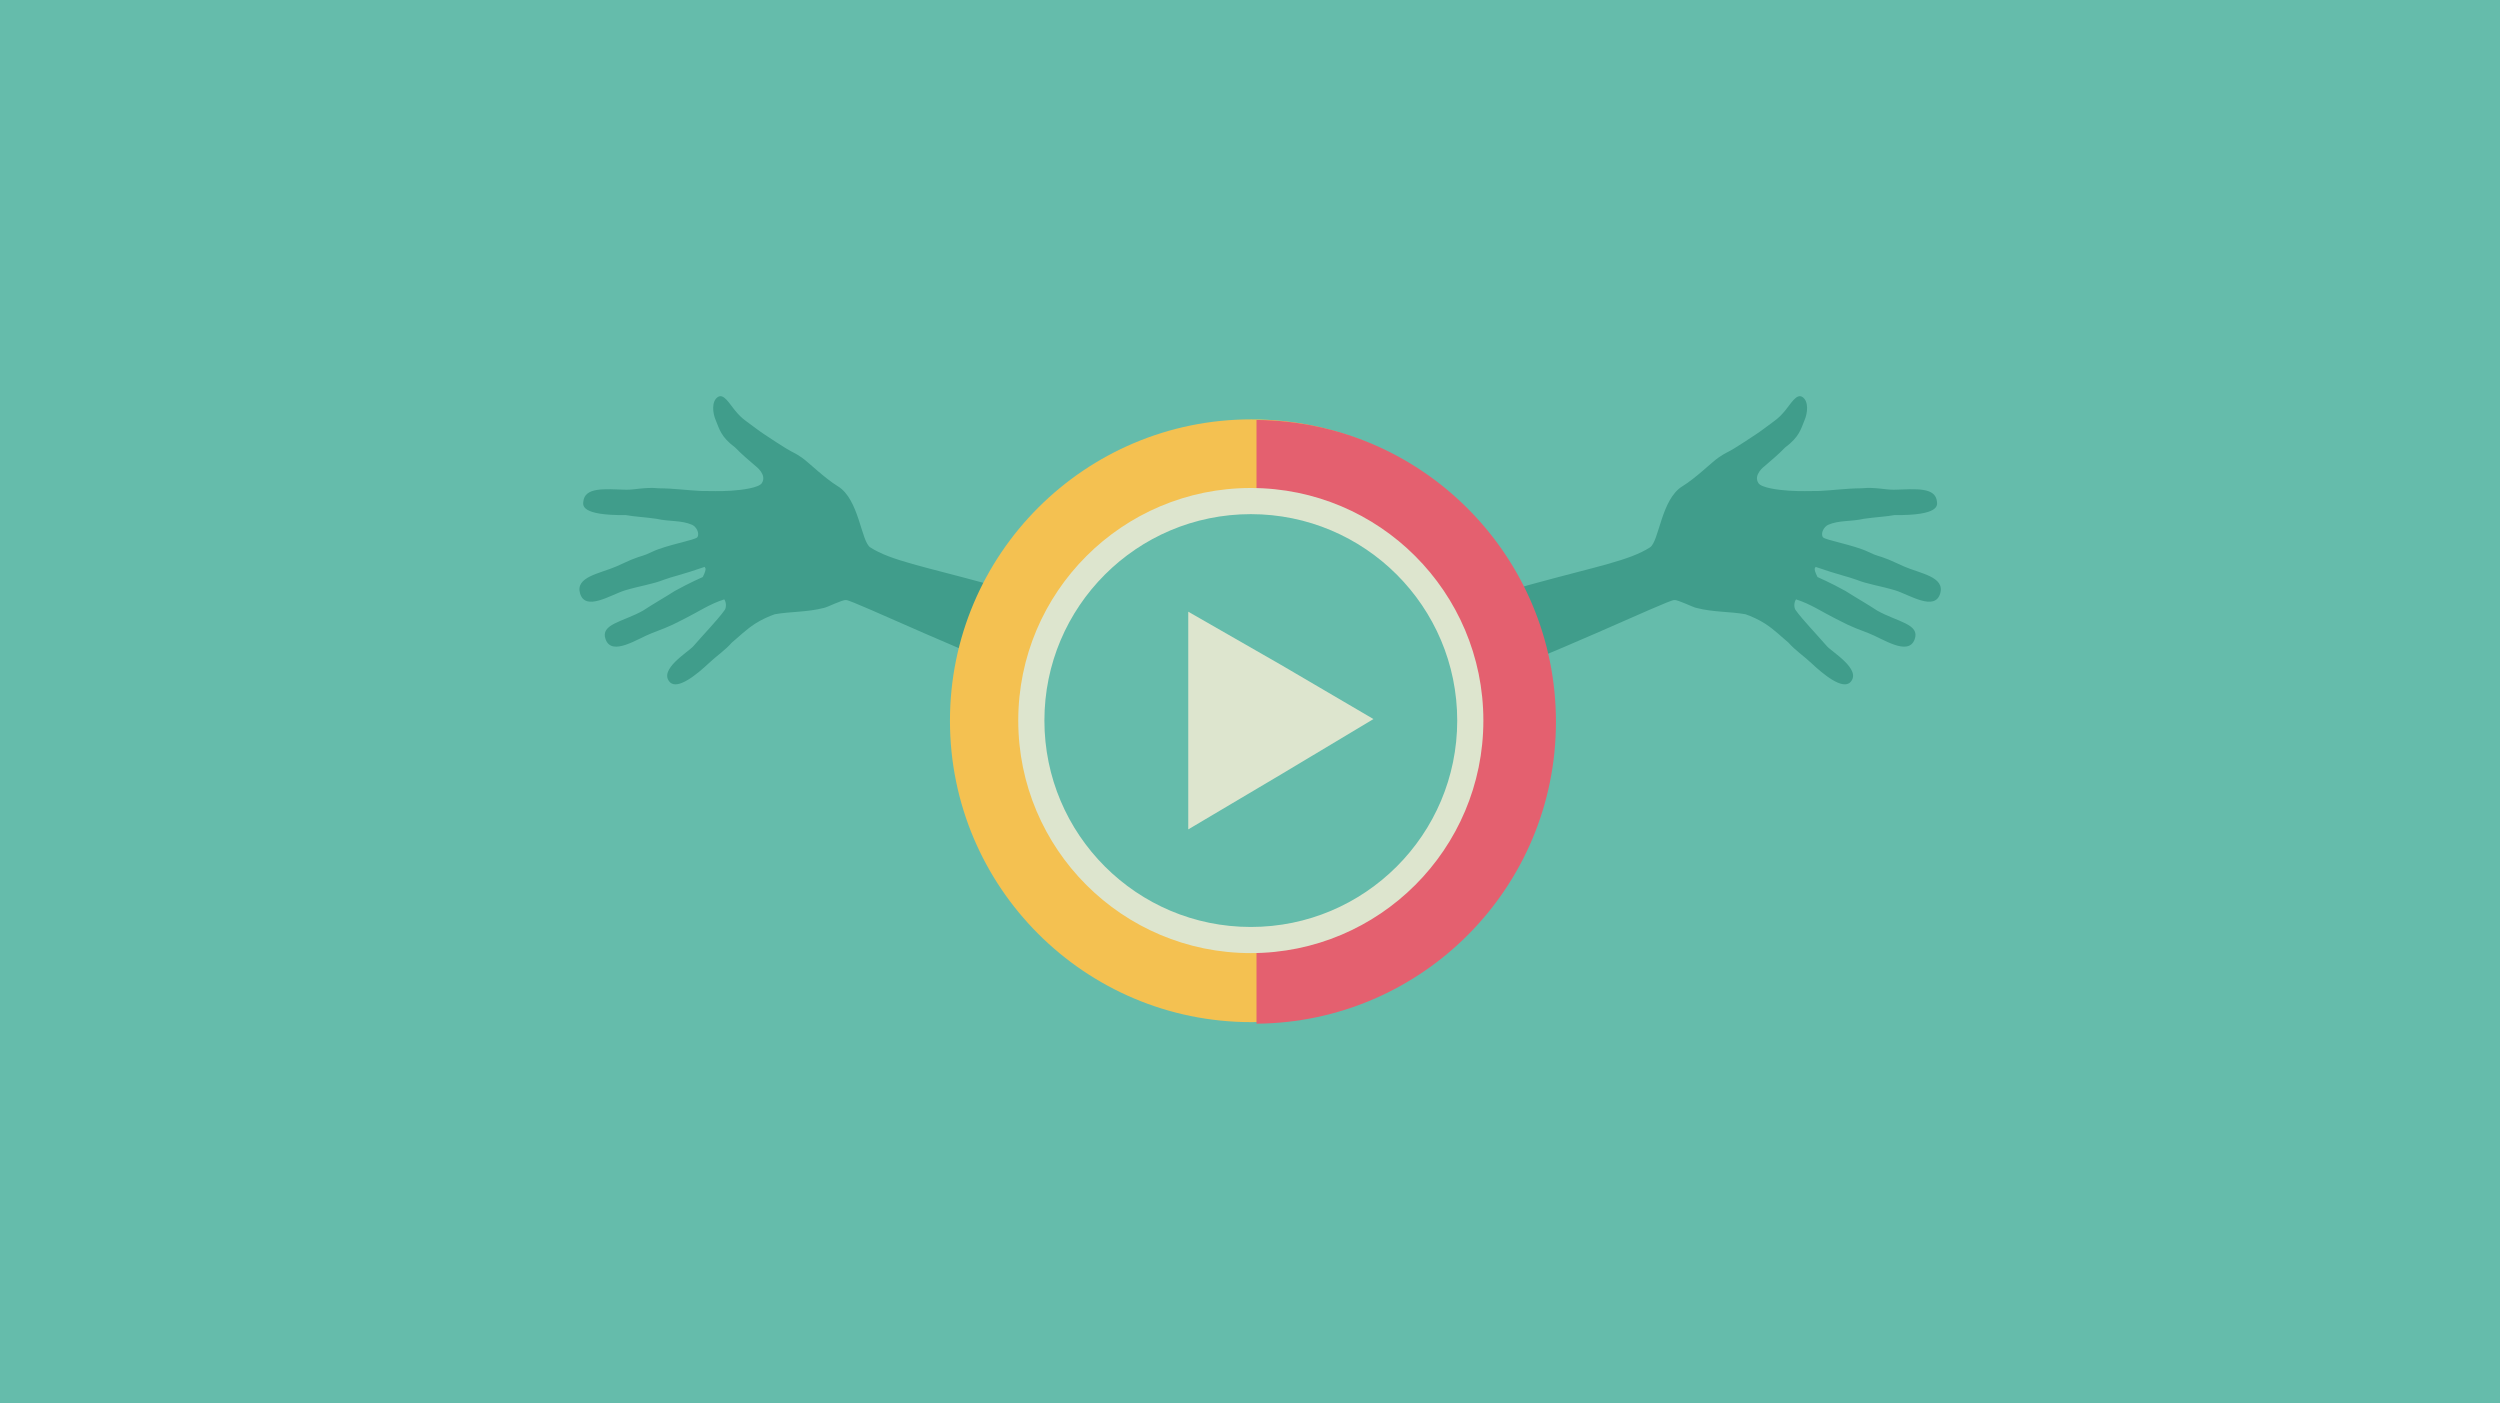
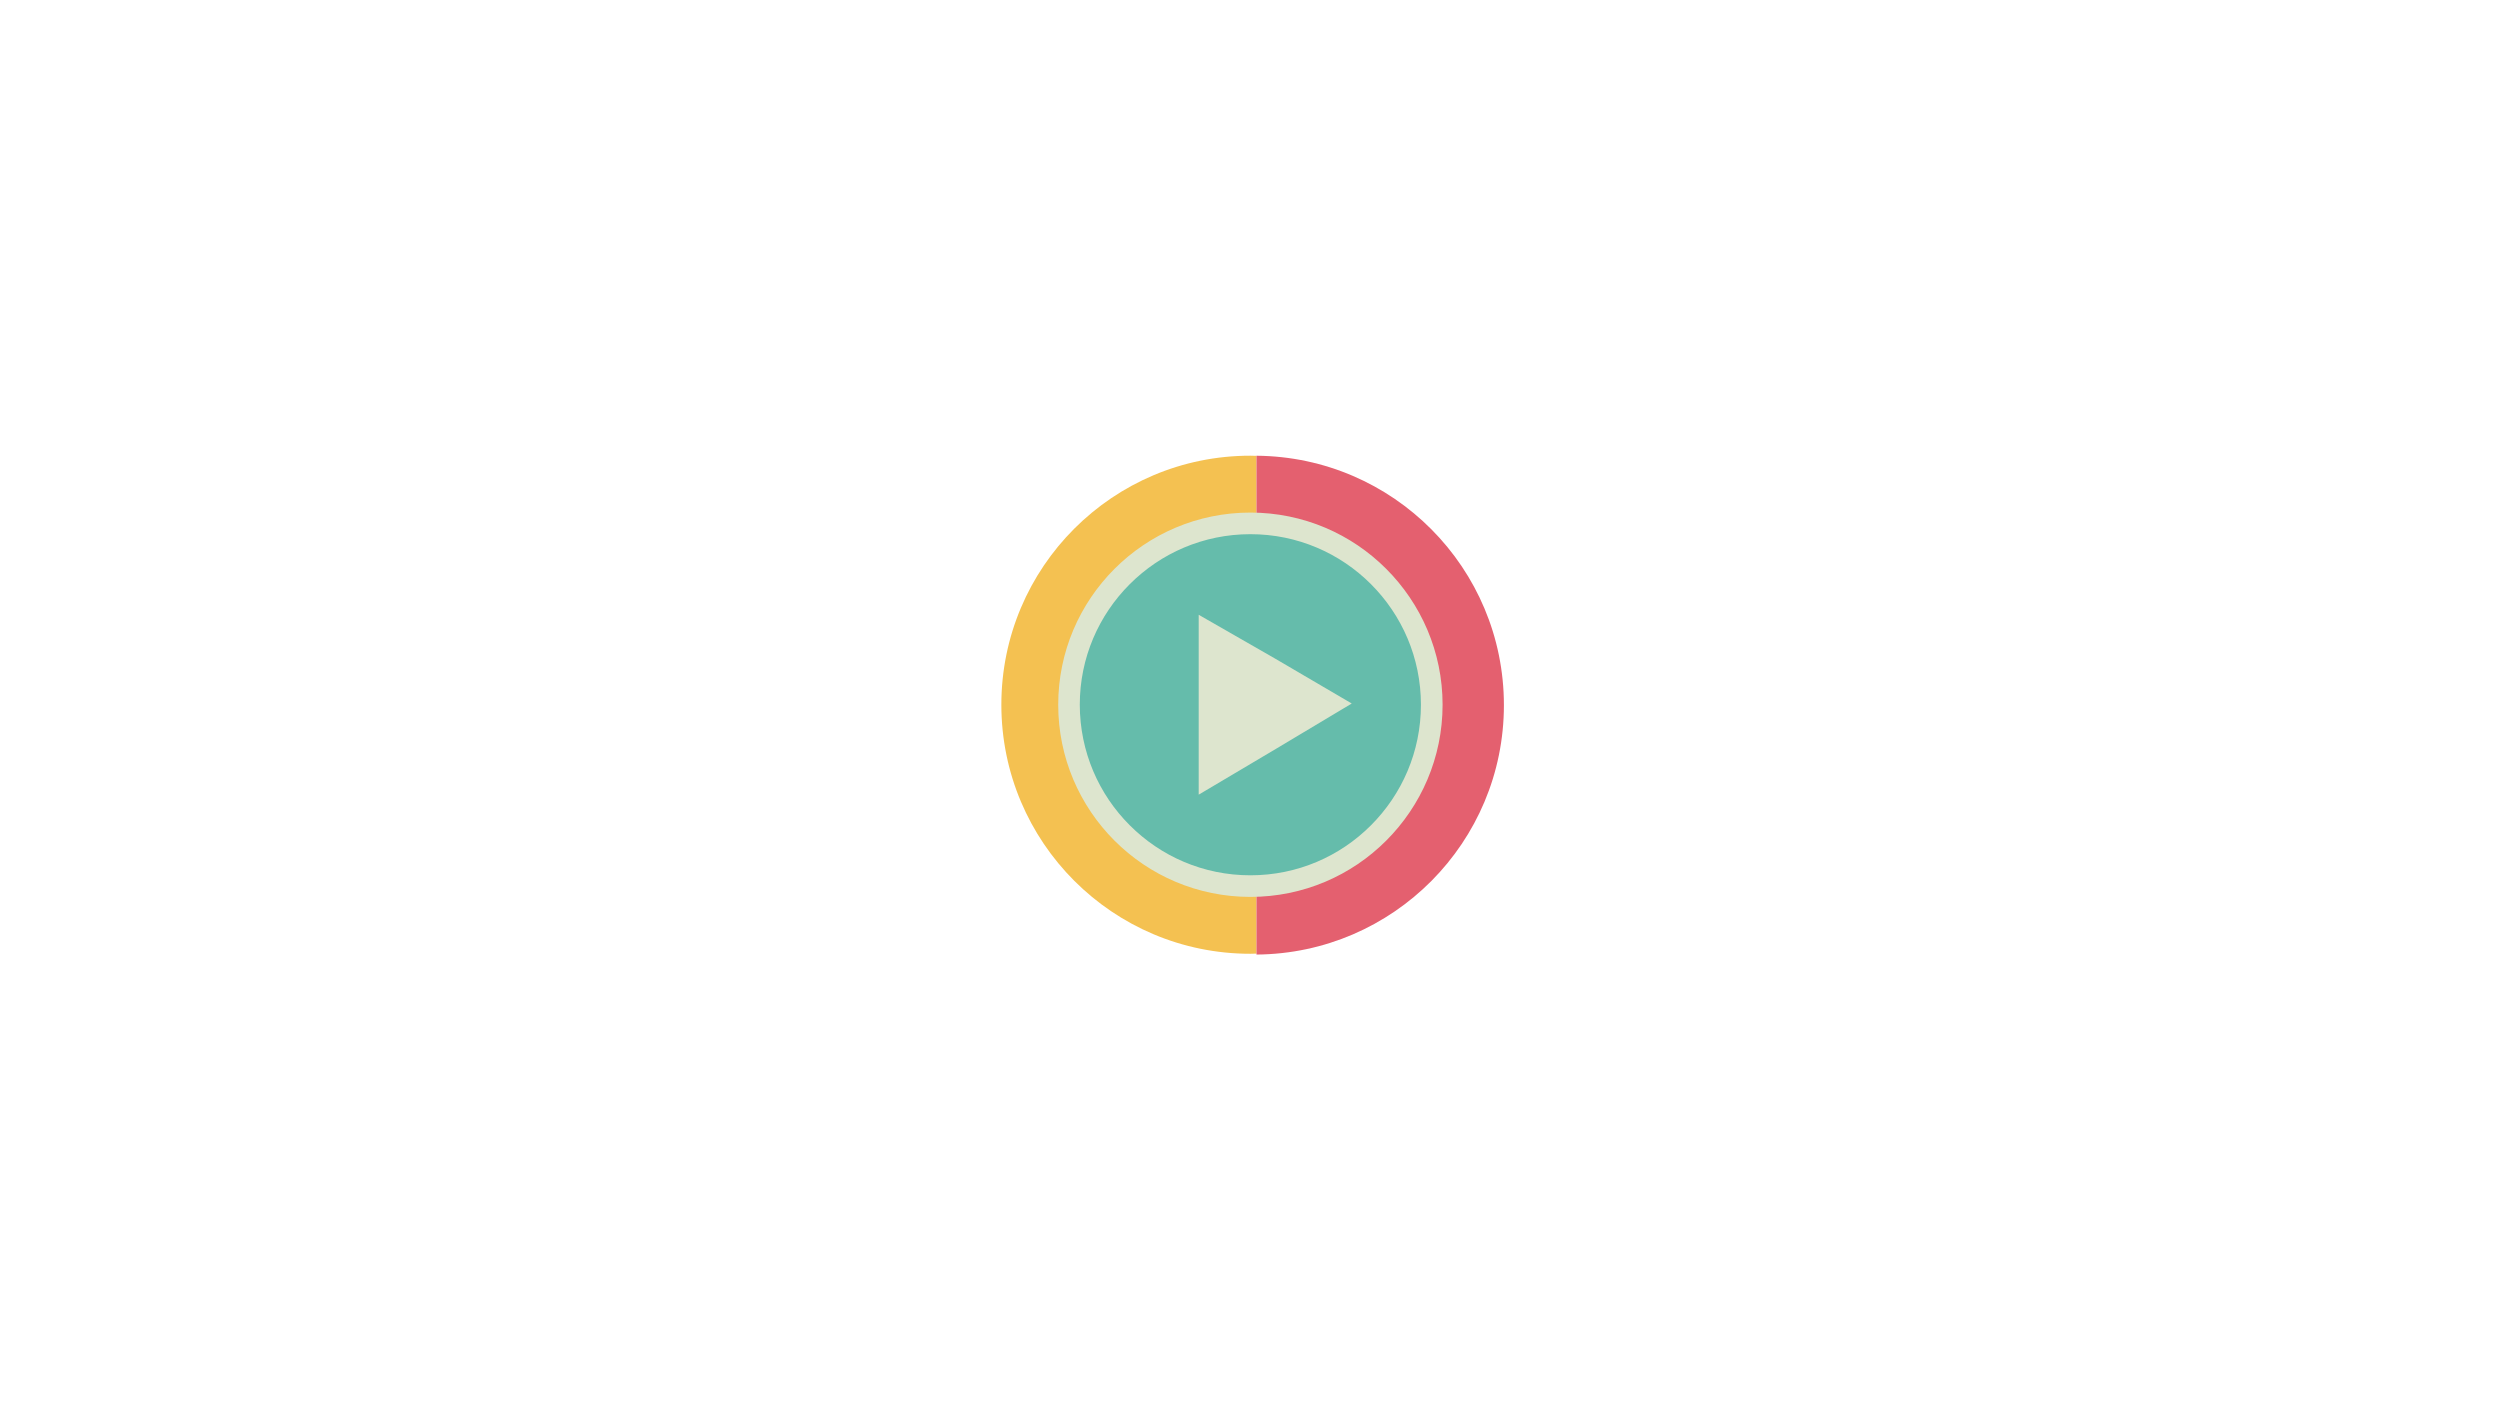
- <svg xmlns="http://www.w3.org/2000/svg" version="1.1" x="0px" y="0px" viewBox="0 0 768 432" enable-background="new 0 0 768 432" xml:space="preserve">
-   <g id="Layer_2">
-     <rect y="-0.999" fill="#65BCAB" width="768" height="431.999" />
+ <svg xmlns="http://www.w3.org/2000/svg" version="1.1" viewBox="0 0 768 432" enable-background="new 0 0 768 432" xml:space="preserve">
+   <refs>
+     <style>
+ 	#pinkcircle {
+ 	-webkit-transform-origin: 50% 50%;
+ 	-webkit-animation: spin 0.5s 1 linear;
+ 	}	
+ 	#lefthand, #righthand {
+ 	opacity: 0;
+ 	-webkit-animation: fadein 0.5s 0.5s forwards;
+ 	}
+ @-webkit-keyframes spin {
+ 0% { -webkit-transform: rotate(0deg);}
+ 100% { -webkit-transform: rotate(360deg);}
+ }
+ 	@-webkit-keyframes fadein {0% { opacity: 0;}100% { opacity: 1}}	
+ 	</style>
+   </refs>
+   <g id="lefthand">
+     <g id="Layer_13_copy">
+       <path fill="#409D8B" d="M382.999,208.312c-80.812-32.24-102.578-31.257-113-37.922c-2.361-1.503-2.822-12.213-8.244-15.522    c-3.445-2.109-7.469-6.117-9.113-7.252c-2.018-1.381-1.963-1.105-4.057-2.368c-1.858-1.125-2.923-1.883-5.431-3.511    c-1.463-0.946-3.06-2.23-4.691-3.401c-1.161-0.834-1.921-1.635-2.851-2.75c-1.366-1.648-2.839-4.362-4.326-3.376    c-1.655,1.101-1.316,4.121-0.524,5.906c0.932,2.222,1.254,4.173,4.923,6.913c1.638,1.701,3.486,3.25,5.177,4.705    c0.052,0.047,2.984,2.184,1.598,4.33c-0.778,1.203-5.026,1.749-7.765,1.93c-2.957,0.185-5.31,0.066-7.751,0.066    c-3.535-0.171-6.775-0.662-10.742-0.68c-3.355-0.34-6.225,0.431-8.203,0.365c-5.515-0.179-10.522-0.698-10.86,3.045    c-0.076,0.799-0.801,3.53,10.772,3.39c2.008,0.387,4.736,0.5,7.846,0.956c3.232,0.746,6.239,0.312,8.998,1.519    c1.074,0.464,1.971,2.156,1.336,3.141c-0.478,0.734-7.861,1.956-11.521,3.728c-2.578,1.25-2.174,0.754-5.229,1.977    c-0.746,0.302-2.801,1.28-3.893,1.744c-4.191,1.812-10.372,2.609-9.128,6.831c1.362,4.642,7.816,0.316,11.443-0.798    c3.743-1.119,7.066-1.57,9.723-2.648c2.393-0.88,4.527-1.237,10.473-3.301c-0.052,0.351,0.771,0.042-0.496,2.578    c0,0-3.305,1.437-7.089,3.533c-2.424,1.548-5.668,3.399-8.092,5.002c-5.138,2.877-10.911,3.395-9.479,7.287    c1.619,4.411,8.171-0.237,11.697-1.556c5.562-2.1,5.677-2.375,8.614-3.823c2.774-1.367,6.177-3.651,9.799-4.765    c0.486,0.684,0.576,1.828,0.178,2.595c-0.771,1.184-2.94,3.604-3.673,4.423c-1.097,1.236-2.849,3.139-4.33,4.853    c-1.263,1.456-8.884,5.906-6.021,9.088c1.979,2.191,7.055-2.042,9.96-4.792c1.988-1.879,4.118-3.243,5.811-5.194    c1.622-1.333,3.475-3.214,5.891-4.792c1.469-0.959,3.617-1.956,5.026-2.412c3.984-0.714,8.08-0.481,12.474-1.612    c0.908-0.168,4.668-2.115,5.609-1.997c1.65-0.042,33.488,15.262,53.594,21.926c9.398,3.106,38.648,14.593,59.646,19.943    C377.839,223.411,382.13,210.864,382.999,208.312L382.999,208.312z" />
+     </g>
  </g>
-   <g id="Layer_13">
-     <path fill="#409D8B" d="M370.094,214.063c97.8-39.02,124.144-37.83,136.764-45.894c2.854-1.821,3.422-14.779,9.974-18.786   c4.172-2.551,9.038-7.401,11.031-8.776c2.436-1.677,2.379-1.336,4.908-2.868c2.252-1.363,3.537-2.285,6.574-4.252   c1.772-1.146,3.703-2.699,5.673-4.113c1.408-1.013,2.327-1.98,3.452-3.333c1.66-1.994,3.438-5.271,5.236-4.08   c2.01,1.33,1.592,4.989,0.64,7.145c-1.133,2.695-1.52,5.052-5.963,8.371c-1.982,2.057-4.219,3.927-6.261,5.689   c-0.064,0.056-3.614,2.646-1.932,5.248c0.935,1.446,6.081,2.113,9.396,2.327c3.571,0.229,6.42,0.086,9.379,0.081   c4.276-0.204,8.197-0.796,12.998-0.825c4.06-0.408,7.535,0.521,9.924,0.446c6.677-0.216,12.741-0.844,13.148,3.689   c0.088,0.962,0.965,4.265-13.04,4.101c-2.433,0.469-5.729,0.603-9.494,1.152c-3.909,0.901-7.546,0.375-10.887,1.838   c-1.297,0.567-2.389,2.611-1.62,3.801c0.574,0.886,9.515,2.372,13.945,4.515c3.119,1.509,2.632,0.91,6.323,2.39   c0.91,0.364,3.394,1.551,4.712,2.117c5.078,2.183,12.558,3.157,11.055,8.26c-1.651,5.616-9.464,0.379-13.85-0.962   c-4.534-1.354-8.553-1.903-11.773-3.207c-2.891-1.068-5.476-1.496-12.673-3.994c0.065,0.424-0.932,0.053,0.603,3.122   c0,0,3.997,1.732,8.581,4.273c2.929,1.876,6.851,4.11,9.792,6.058c6.22,3.477,13.204,4.113,11.471,8.816   c-1.96,5.33-9.891-0.29-14.162-1.896c-6.726-2.526-6.867-2.867-10.42-4.618c-3.358-1.652-7.478-4.419-11.86-5.769   c-0.588,0.833-0.691,2.213-0.22,3.149c0.937,1.428,3.565,4.361,4.447,5.353c1.329,1.495,3.452,3.791,5.246,5.863   c1.528,1.769,10.75,7.16,7.287,11.002c-2.399,2.664-8.537-2.477-12.061-5.799c-2.406-2.268-4.977-3.931-7.027-6.287   c-1.964-1.616-4.205-3.885-7.134-5.797c-1.776-1.162-4.376-2.365-6.078-2.918c-4.823-0.861-9.777-0.584-15.101-1.95   c-1.097-0.202-5.646-2.557-6.783-2.411c-1.999-0.062-40.533,18.463-64.859,26.529c-11.371,3.77-46.773,17.654-72.193,24.137   C376.353,232.34,371.15,217.147,370.094,214.063L370.094,214.063z" />
+   <g id="righthand">
+     <g id="Layer_13_2_">
+       <path fill="#409D8B" d="M386.157,208.312c80.816-32.24,102.586-31.257,112.995-37.922c2.375-1.503,2.834-12.213,8.241-15.522    c3.455-2.109,7.48-6.117,9.138-7.252c1.996-1.381,1.956-1.105,4.042-2.368c1.858-1.125,2.92-1.883,5.435-3.511    c1.466-0.946,3.059-2.23,4.69-3.401c1.157-0.834,1.921-1.635,2.852-2.75c1.358-1.648,2.832-4.362,4.312-3.376    c1.677,1.101,1.326,4.121,0.536,5.906c-0.93,2.222-1.256,4.173-4.938,6.913c-1.631,1.701-3.461,3.25-5.164,4.705    c-0.062,0.047-2.987,2.184-1.586,4.33c0.764,1.203,5.024,1.749,7.768,1.93c2.93,0.185,5.286,0.066,7.743,0.066    c3.533-0.171,6.777-0.662,10.74-0.68c3.349-0.34,6.228,0.431,8.207,0.365c5.517-0.179,10.516-0.698,10.864,3.045    c0.063,0.799,0.789,3.53-10.784,3.39c-1.998,0.387-4.728,0.5-7.848,0.956c-3.228,0.746-6.243,0.312-8.986,1.519    c-1.068,0.464-1.985,2.156-1.344,3.141c0.474,0.734,7.85,1.956,11.529,3.728c2.563,1.25,2.165,0.754,5.229,1.977    c0.737,0.302,2.784,1.28,3.882,1.744c4.191,1.812,10.365,2.609,9.13,6.831c-1.368,4.642-7.814,0.316-11.441-0.798    c-3.747-1.119-7.069-1.57-9.735-2.648c-2.374-0.88-4.521-1.237-10.466-3.301c0.06,0.351-0.776,0.042,0.506,2.578    c0,0,3.29,1.437,7.093,3.533c2.413,1.548,5.657,3.399,8.076,5.002c5.14,2.877,10.925,3.395,9.48,7.287    c-1.615,4.411-8.155-0.237-11.69-1.556c-5.558-2.1-5.682-2.375-8.617-3.823c-2.771-1.367-6.176-3.651-9.797-4.765    c-0.49,0.684-0.566,1.828-0.185,2.595c0.765,1.184,2.94,3.604,3.685,4.423c1.088,1.236,2.85,3.139,4.332,4.853    c1.262,1.456,8.881,5.906,6.016,9.088c-1.982,2.201-7.042-2.042-9.962-4.792c-2.001-1.879-4.104-3.243-5.804-5.194    c-1.632-1.333-3.49-3.214-5.898-4.792c-1.475-0.959-3.623-1.956-5.029-2.412c-3.987-0.714-8.075-0.481-12.474-1.612    c-0.911-0.168-4.666-2.115-5.595-1.997c-1.658-0.042-33.513,15.262-53.608,21.926c-9.396,3.106-38.647,14.593-59.641,19.943    C391.324,223.411,387.027,210.864,386.157,208.312L386.157,208.312z" />
+     </g>
  </g>
-   <g id="Layer_13_copy">
-     <path fill="#409D8B" d="M404.133,214.062c-97.8-39.019-124.144-37.829-136.764-45.893c-2.854-1.821-3.422-14.779-9.974-18.786   c-4.172-2.551-9.038-7.401-11.031-8.776c-2.436-1.677-2.379-1.336-4.908-2.868c-2.252-1.363-3.537-2.285-6.574-4.252   c-1.772-1.146-3.703-2.699-5.673-4.113c-1.408-1.013-2.327-1.98-3.452-3.333c-1.66-1.994-3.438-5.271-5.236-4.08   c-2.01,1.33-1.592,4.989-0.64,7.145c1.133,2.695,1.52,5.052,5.963,8.371c1.982,2.057,4.219,3.927,6.261,5.689   c0.064,0.056,3.614,2.646,1.932,5.248c-0.935,1.446-6.081,2.113-9.396,2.327c-3.571,0.229-6.42,0.086-9.379,0.081   c-4.276-0.204-8.197-0.796-12.998-0.825c-4.06-0.408-7.535,0.521-9.924,0.446c-6.677-0.216-12.741-0.844-13.148,3.689   c-0.088,0.962-0.965,4.265,13.04,4.101c2.433,0.469,5.729,0.603,9.494,1.152c3.909,0.901,7.546,0.375,10.887,1.838   c1.297,0.567,2.389,2.611,1.62,3.801c-0.574,0.886-9.515,2.372-13.945,4.515c-3.119,1.509-2.632,0.91-6.323,2.39   c-0.91,0.364-3.394,1.551-4.712,2.117c-5.078,2.183-12.558,3.157-11.055,8.26c1.651,5.616,9.464,0.379,13.85-0.962   c4.534-1.354,8.553-1.903,11.773-3.207c2.891-1.068,5.476-1.496,12.673-3.994c-0.065,0.424,0.932,0.053-0.603,3.122   c0,0-3.997,1.732-8.581,4.273c-2.929,1.876-6.851,4.11-9.792,6.058c-6.22,3.477-13.204,4.113-11.471,8.816   c1.96,5.33,9.891-0.29,14.162-1.896c6.726-2.526,6.867-2.867,10.42-4.618c3.358-1.652,7.478-4.419,11.86-5.769   c0.588,0.833,0.691,2.213,0.22,3.149c-0.937,1.428-3.565,4.361-4.447,5.353c-1.329,1.495-3.452,3.791-5.246,5.863   c-1.528,1.769-10.75,7.16-7.287,11.002c2.399,2.663,8.537-2.477,12.061-5.799c2.406-2.268,4.977-3.931,7.027-6.287   c1.964-1.616,4.205-3.885,7.134-5.797c1.776-1.162,4.376-2.365,6.078-2.918c4.823-0.861,9.777-0.584,15.101-1.95   c1.097-0.202,5.646-2.557,6.783-2.411c1.999-0.062,40.533,18.463,64.859,26.529c11.371,3.77,46.773,17.653,72.193,24.137   C397.873,232.34,403.076,217.147,404.133,214.062L404.133,214.062z" />
+   <g id="pinkcircle">
+     <g>
+       <path fill="#F4C151" d="M384.128,139.988c-42.254,0-76.51,34.256-76.51,76.5c0,42.264,34.256,76.512,76.51,76.512    c0.624,0,1.239-0.032,1.859-0.047V140.035C385.367,140.021,384.752,139.988,384.128,139.988z" />
+       <path fill="#E4606F" d="M385.987,140v0.035v152.918v0.289C428.025,292.91,462,258.729,462,216.629    C462,174.506,428.025,140.338,385.987,140z" />
+     </g>
  </g>
-   <g id="Layer_12">
-     <circle fill="#F4C151" cx="384.414" cy="221.413" r="92.586" />
-   </g>
-   <g id="Layer_3">
-     <path fill="#E4606F" d="M386,129.01v185.469c50.875-0.408,91.986-41.766,91.986-92.734C477.986,170.778,436.875,129.419,386,129.01   z" />
-   </g>
-   <g id="Layer_7">
-     <g id="Layer_1_3_">
-       <g>
-         <path fill="#65BCAB" d="M384.25,153.934c37.236,0,67.418,30.188,67.418,67.418c0,37.238-30.182,67.426-67.418,67.426     c-37.237,0-67.419-30.188-67.419-67.426C316.831,184.123,347.013,153.934,384.25,153.934z" />
-         <path fill="#DDE5CE" d="M451.668,221.353h-4.008c-0.008,17.52-7.098,33.355-18.576,44.836     c-11.486,11.479-27.314,18.574-44.834,18.574c-17.521,0-33.349-7.09-44.834-18.574c-11.479-11.486-18.569-27.316-18.576-44.836     c0-17.519,7.097-33.348,18.576-44.834c11.485-11.479,27.313-18.568,44.834-18.575c17.52,0.007,33.348,7.097,44.834,18.575     c11.479,11.486,18.568,27.315,18.576,44.834H451.668h4.023c0-19.71-8.004-37.597-20.928-50.514     c-12.91-12.923-30.797-20.927-50.514-20.927c-19.711,0-37.604,8.004-50.515,20.927c-12.922,12.917-20.927,30.804-20.927,50.514     c0,19.719,8.005,37.605,20.927,50.516c12.91,12.922,30.804,20.926,50.515,20.926c19.717,0,37.604-8.004,50.514-20.926     c12.924-12.91,20.928-30.797,20.928-50.516H451.668z" />
-         <polygon fill="#DDE5CE" points="421.922,220.897 393.939,237.657 365.034,254.788 365.034,221.353 365.034,187.918      393.471,204.22    " />
+   <g id="inner_circle">
+     <g id="Layer_7_1_">
+       <g id="Layer_1_1_">
+         <g>
+           <path fill="#65BCAB" d="M384.12,160.786c30.756,0,55.709,24.944,55.709,55.708c0,30.768-24.953,55.709-55.709,55.709      c-30.775,0-55.713-24.941-55.713-55.709C328.407,185.73,353.345,160.786,384.12,160.786z" />
+           <path fill="#DDE5CE" d="M439.829,216.494h-3.322c0,14.475-5.867,27.557-15.35,37.043c-9.48,9.5-22.553,15.355-37.037,15.355      c-14.479,0-27.559-5.855-37.045-15.355c-9.5-9.486-15.337-22.568-15.365-37.043c0-14.485,5.865-27.55,15.365-37.049      c9.486-9.483,22.566-15.341,37.045-15.344c14.484,0.003,27.557,5.865,37.037,15.344c9.482,9.499,15.35,22.563,15.35,37.049      H439.829h3.334c0-16.282-6.637-31.062-17.316-41.741c-10.654-10.674-25.43-17.291-41.727-17.291      c-16.301,0-31.072,6.617-41.747,17.291c-10.68,10.68-17.289,25.459-17.289,41.741c0,16.299,6.609,31.065,17.289,41.745      c10.675,10.682,25.446,17.289,41.747,17.289c16.297,0,31.072-6.607,41.727-17.289c10.68-10.68,17.316-25.445,17.316-41.745      H439.829z" />
+           <polygon fill="#DDE5CE" points="415.251,216.117 392.114,229.961 368.239,244.121 368.239,216.494 368.239,188.861       391.745,202.342     " />
+         </g>
      </g>
    </g>
  </g>
</svg>
